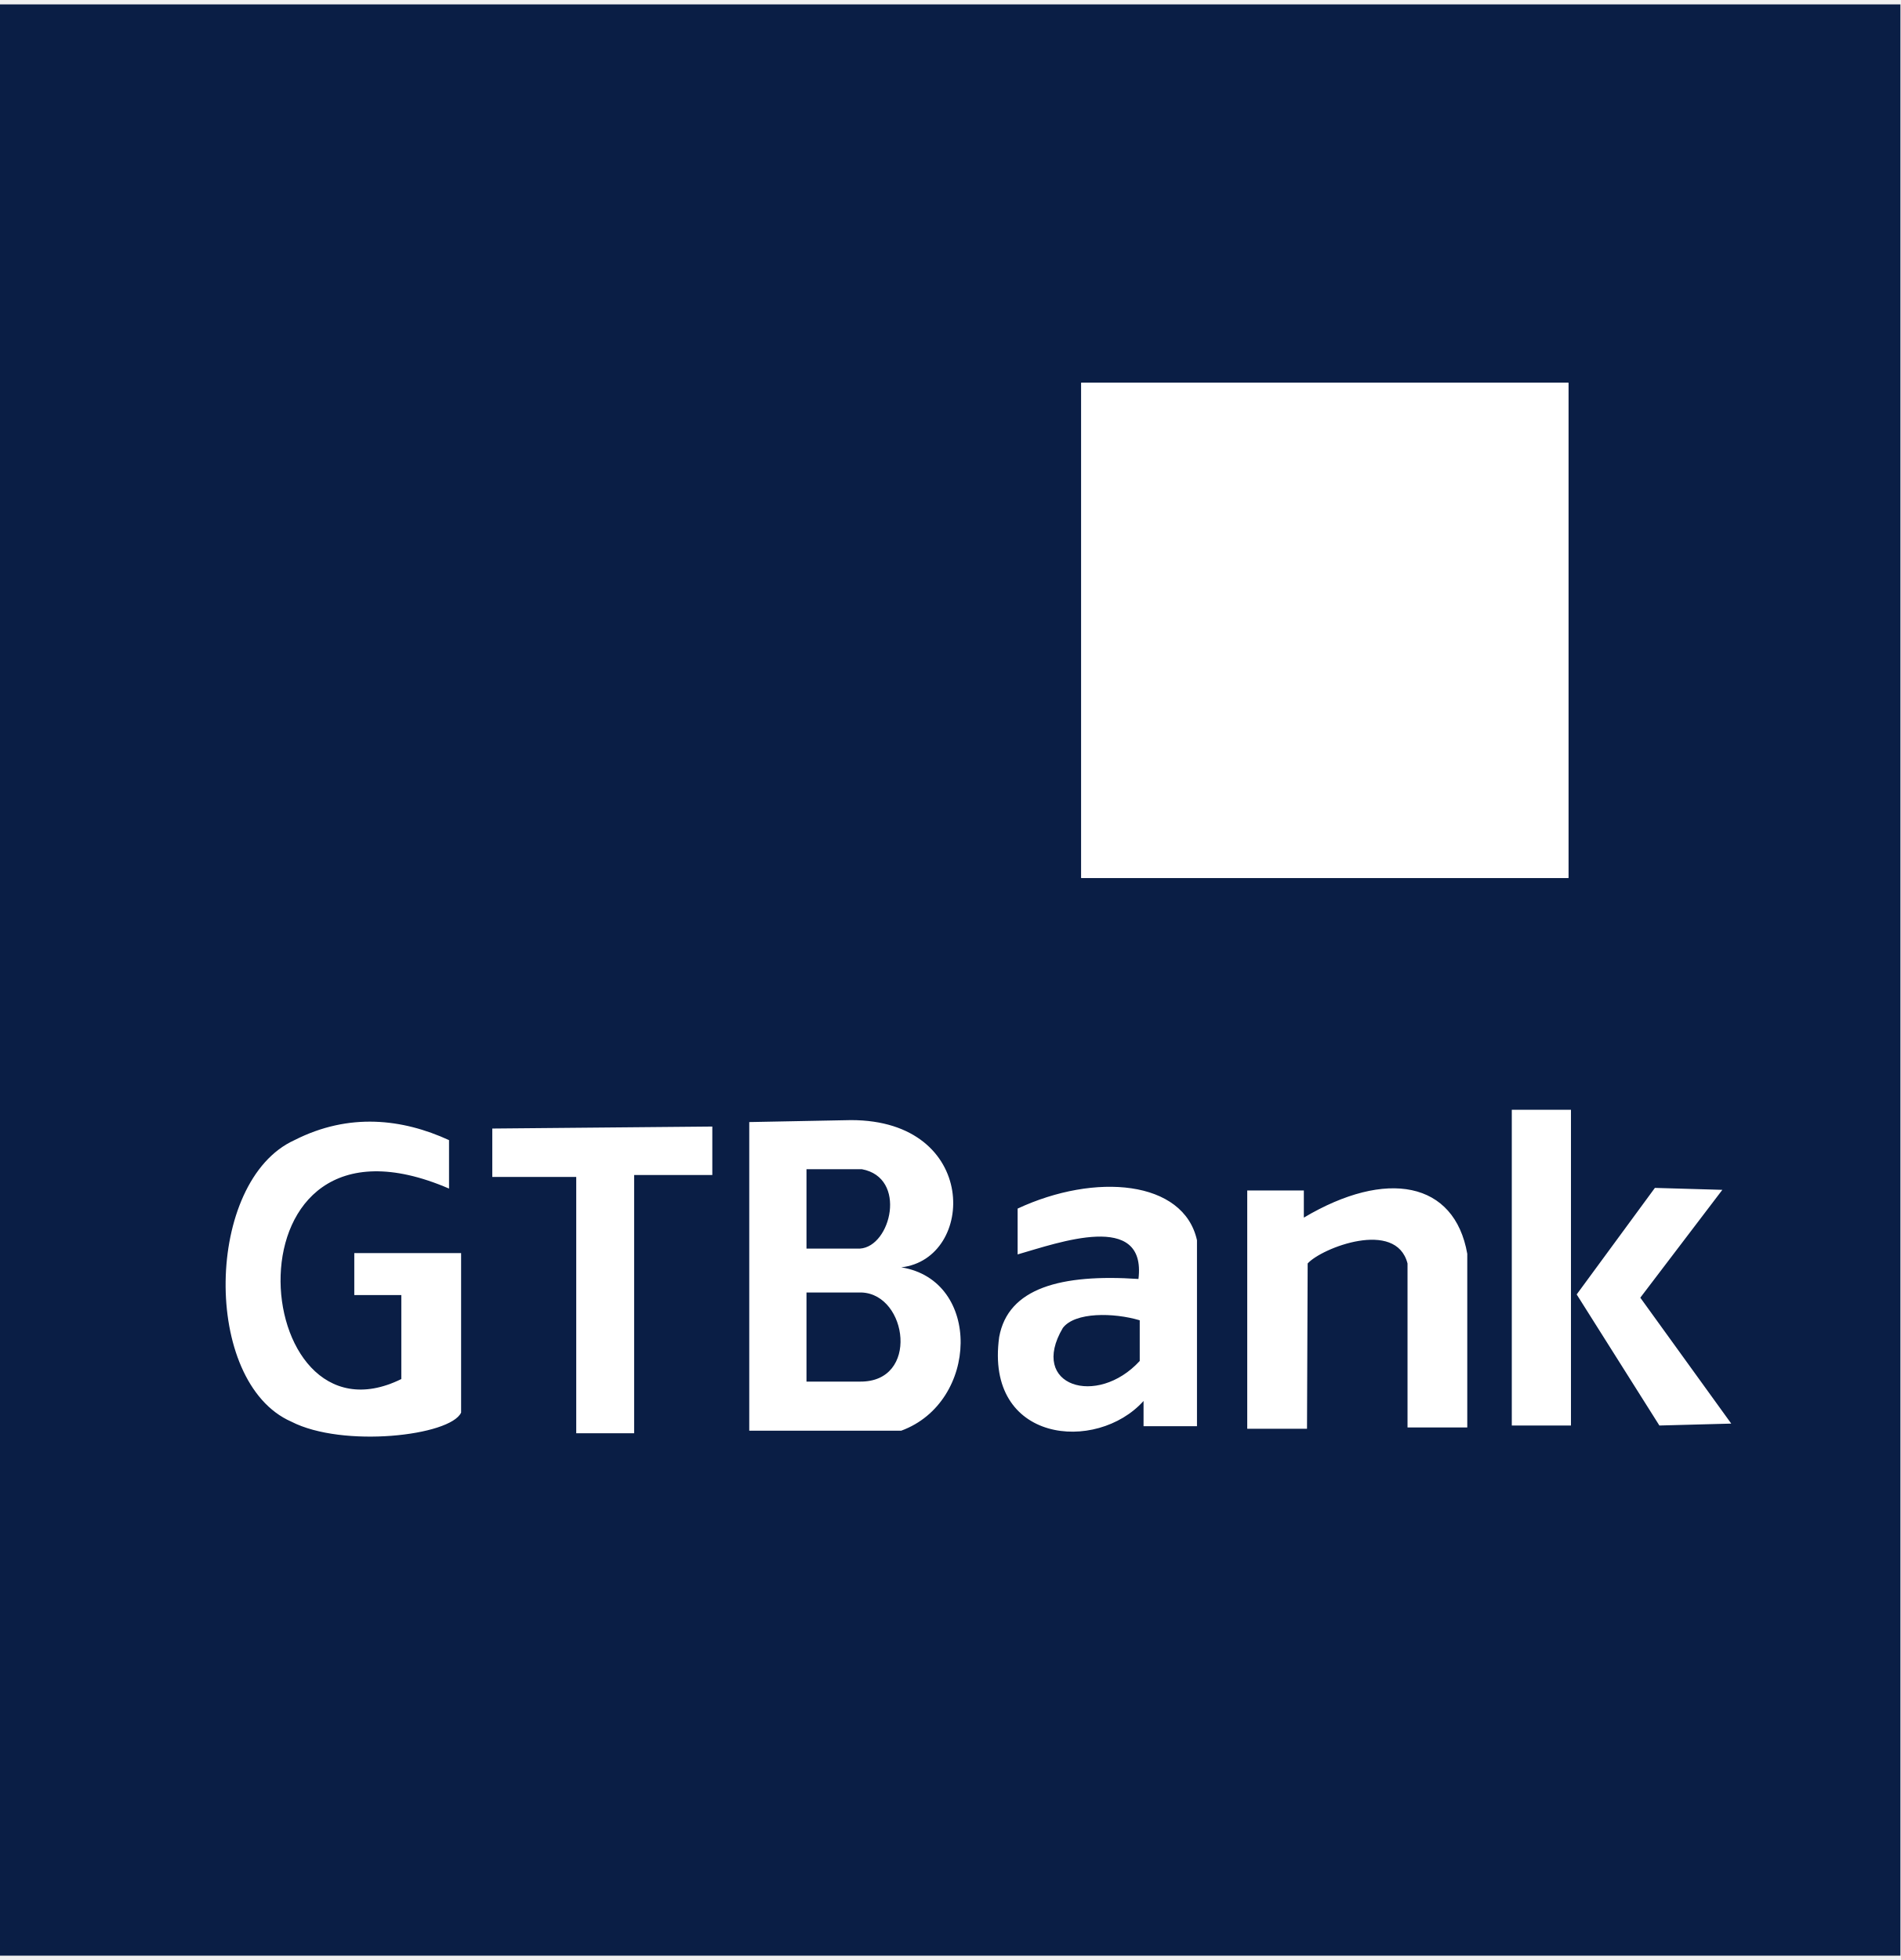
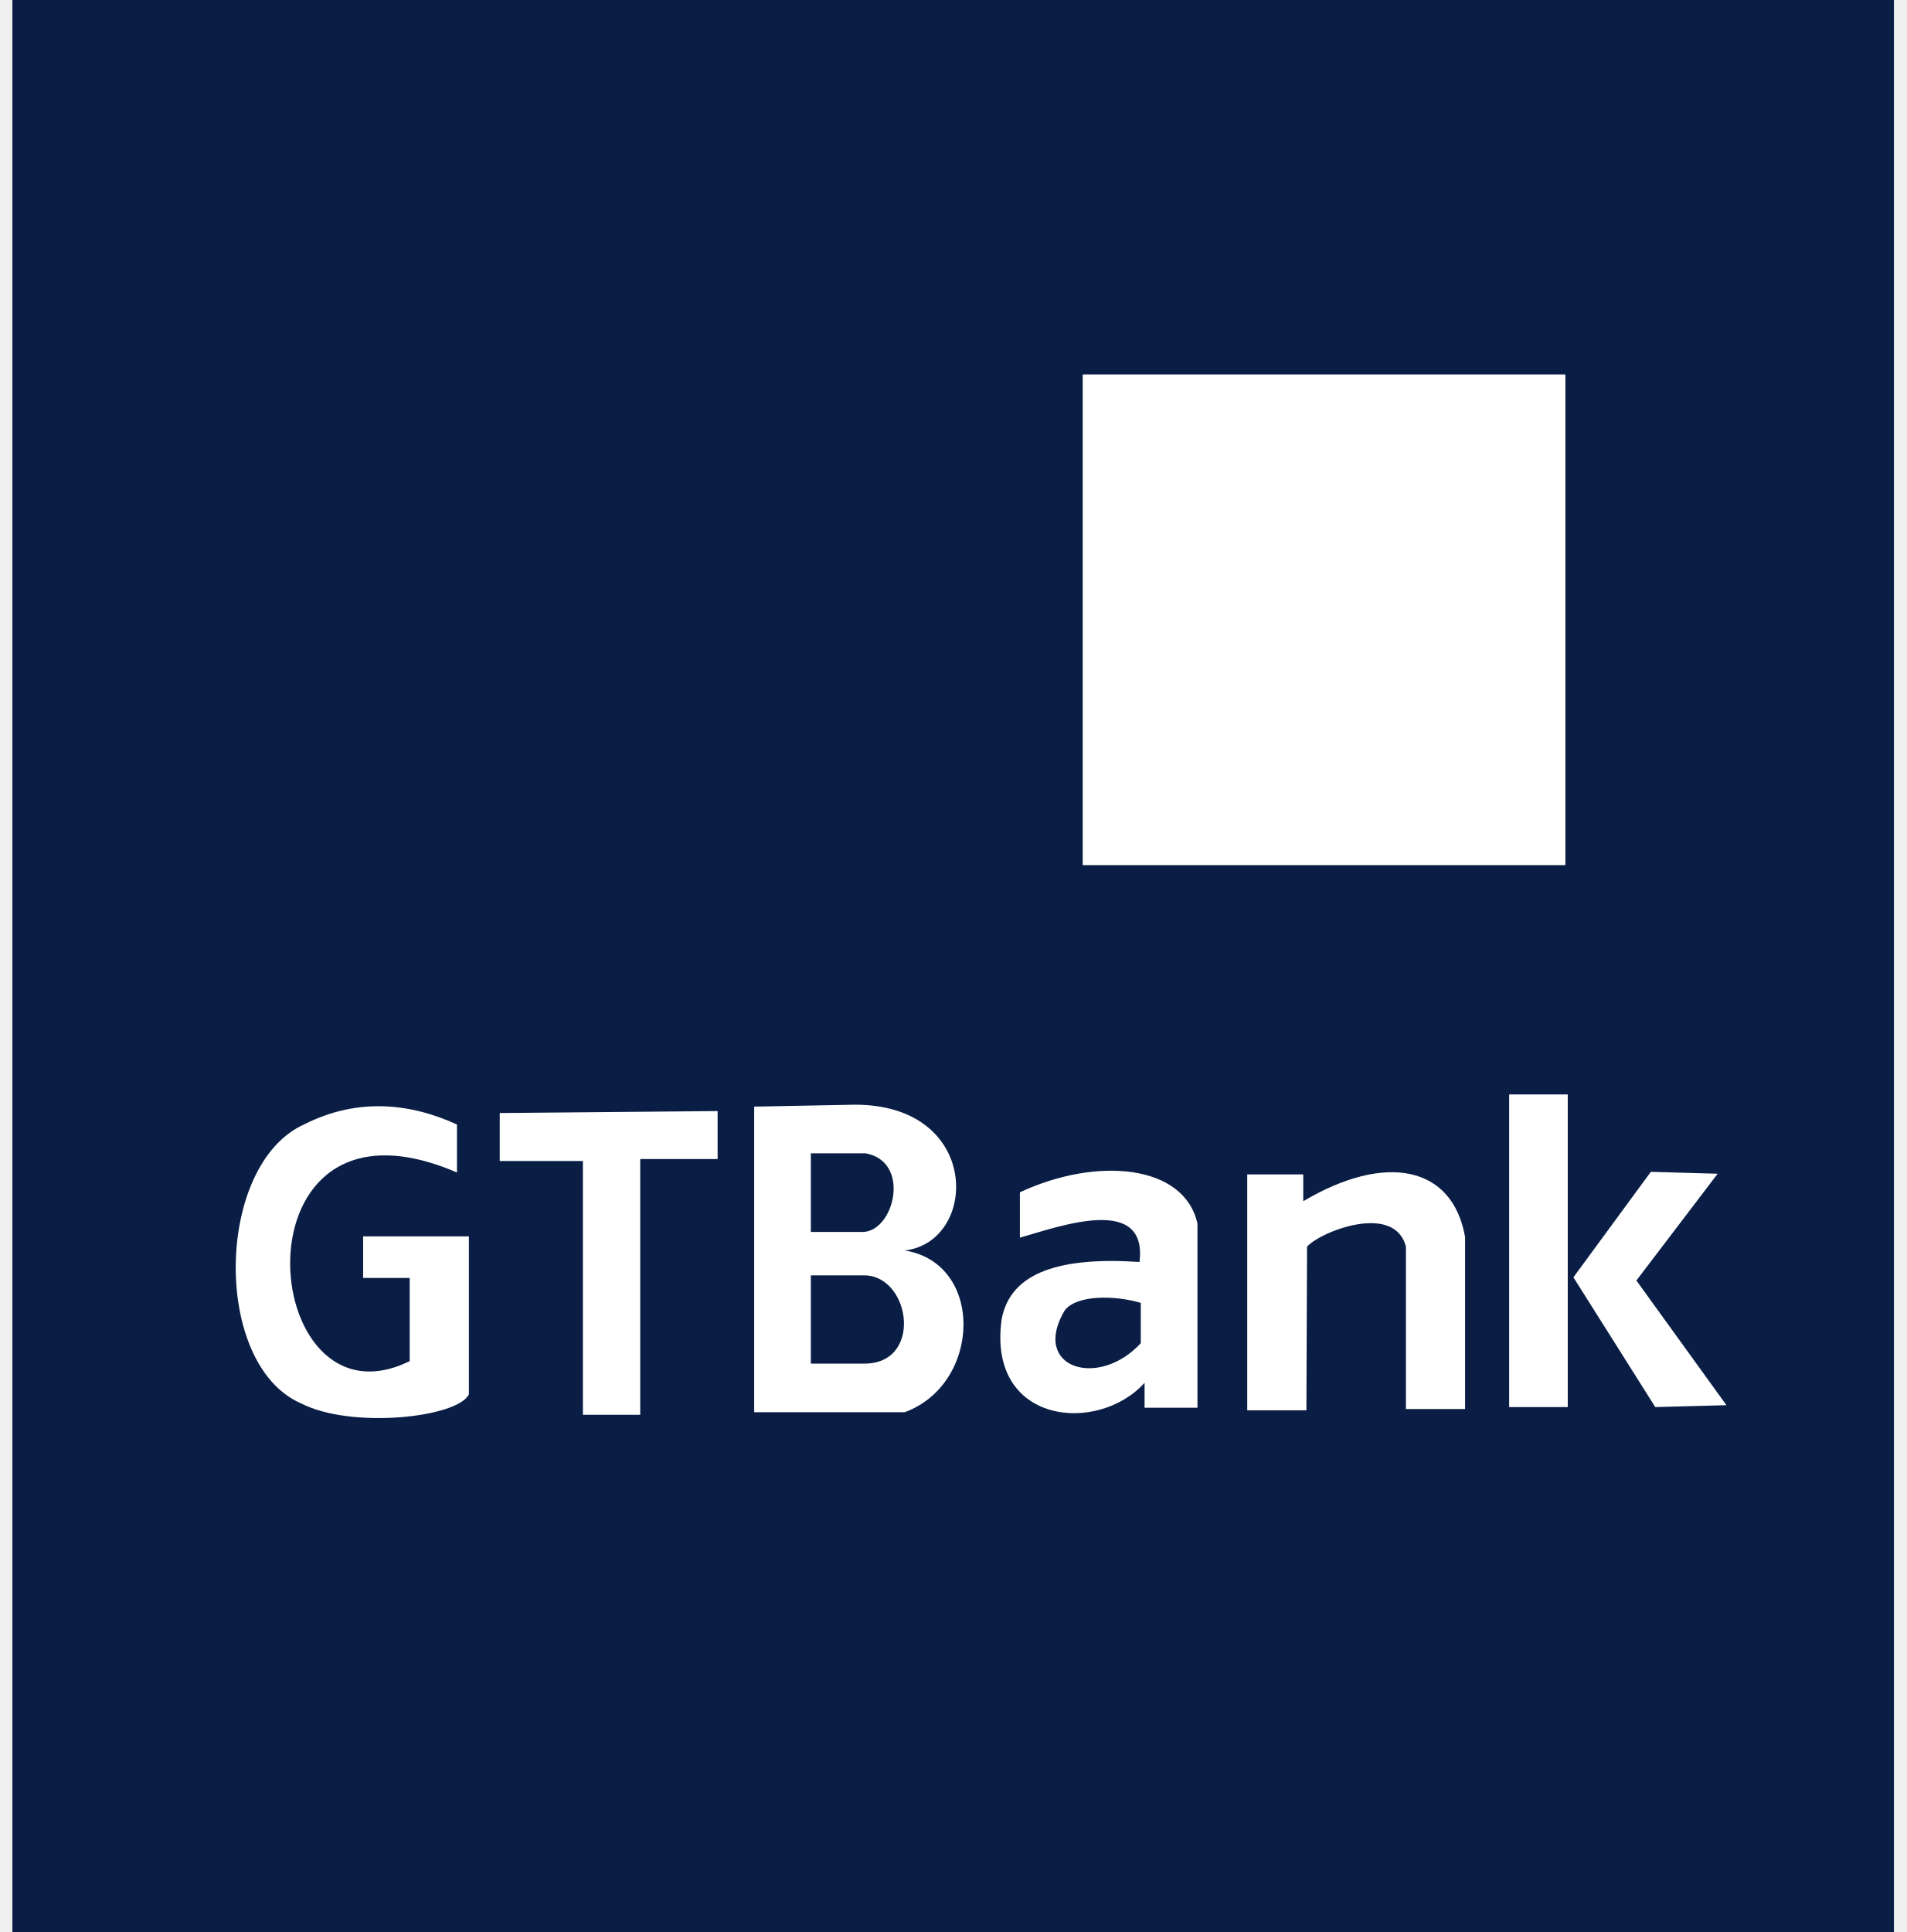
- <svg xmlns="http://www.w3.org/2000/svg" width="96" height="99" viewBox="0 0 96 99" fill="none">
-   <g clip-path="url(#clip0_5809_33130)">
-     <path fill-rule="evenodd" clip-rule="evenodd" d="M0 0.221H96V98.781H0V0.221Z" fill="#0A1E45" />
-     <path fill-rule="evenodd" clip-rule="evenodd" d="M54.62 19.332H79.229V44.347H54.62V19.332ZM24.868 57.001V59.448H29.109V72.395H32.034V59.349H35.983V56.902L24.868 57.003V57.001ZM22.683 60.035V57.588C20.337 56.512 17.639 56.186 14.876 57.588C10.346 59.643 10.184 69.819 14.716 71.808C17.319 73.146 22.746 72.526 23.293 71.351V63.295H17.897V65.415H20.273V69.656C12.466 73.505 11.02 55.011 22.683 60.035ZM40.74 65.285H43.534C45.847 65.384 46.459 69.819 43.438 69.785H40.74V65.285ZM40.74 59.056H43.534C45.847 59.48 45.013 62.97 43.438 63.067H40.74V59.056ZM37.849 56.676V72.264H45.527C49.446 70.83 49.608 64.666 45.527 64.013C49.286 63.59 49.479 56.577 42.989 56.577L37.849 56.676ZM51.406 61.046V63.361C53.461 62.774 57.928 61.143 57.51 64.601C53.59 64.339 50.923 65.057 50.474 67.534C49.735 72.885 55.39 73.406 57.767 70.764V72.037H60.466V62.643C59.791 59.609 55.327 59.219 51.406 61.046ZM53.686 67.08C54.297 66.264 56.257 66.296 57.574 66.688V68.743C55.423 71.089 51.953 70.015 53.688 67.078L53.686 67.08ZM66.057 63.818C66.764 63.035 70.523 61.567 71.102 63.818V72.102H74.12V63.329C73.478 59.675 70.039 59.023 65.864 61.502V60.132H63.005V72.167H66.024L66.057 63.818ZM83.598 60.001L79.647 65.382L83.825 72.003L87.455 71.906L82.861 65.546L87.005 60.099L83.6 60.001H83.598ZM76.371 56.054H79.358V72.003H76.369V56.056L76.371 56.054Z" fill="white" />
-     <path fill-rule="evenodd" clip-rule="evenodd" d="M54.619 19.332H79.229V44.347H54.619V19.332Z" fill="white" />
+ <svg xmlns="http://www.w3.org/2000/svg" width="75" height="76" viewBox="0 0 75 76" fill="none">
+   <g clip-path="url(#clip0_7235_5960)">
+     <path fill-rule="evenodd" clip-rule="evenodd" d="M0.487 0H74.513V76H0.487V0Z" fill="#0A1E45" />
+     <path fill-rule="evenodd" clip-rule="evenodd" d="M42.604 14.736H61.581V34.026H42.604V14.736ZM19.662 43.783V45.67H22.933V55.654H25.188V45.594H28.233V43.707L19.662 43.784V43.783ZM17.978 46.123V44.235C16.169 43.406 14.088 43.155 11.958 44.235C8.464 45.82 8.339 53.667 11.834 55.201C13.841 56.233 18.026 55.754 18.448 54.848V48.636H14.287V50.272H16.119V53.542C10.099 56.509 8.984 42.249 17.978 46.123ZM31.901 50.171H34.056C35.84 50.247 36.311 53.667 33.982 53.641H31.901V50.171ZM31.901 45.368H34.056C35.84 45.695 35.196 48.386 33.982 48.461H31.901V45.368ZM29.672 43.532V55.553H35.593C38.615 54.446 38.74 49.694 35.593 49.19C38.491 48.864 38.64 43.456 33.636 43.456L29.672 43.532ZM40.126 46.902V48.687C41.711 48.234 45.155 46.977 44.832 49.643C41.81 49.442 39.754 49.995 39.407 51.905C38.838 56.031 43.198 56.433 45.031 54.396V55.377H47.112V48.134C46.592 45.794 43.149 45.493 40.126 46.902ZM41.884 51.555C42.355 50.925 43.867 50.95 44.882 51.252V52.837C43.223 54.647 40.548 53.818 41.885 51.554L41.884 51.555ZM51.423 49.04C51.969 48.436 54.867 47.304 55.313 49.04V55.427H57.641V48.662C57.145 45.845 54.494 45.342 51.274 47.254V46.197H49.07V55.478H51.398L51.423 49.04ZM64.949 46.097L61.903 50.246L65.124 55.351L67.923 55.276L64.381 50.372L67.577 46.172L64.951 46.097H64.949ZM59.376 43.053H61.68V55.351H59.375V43.054L59.376 43.053Z" fill="white" />
+     <path fill-rule="evenodd" clip-rule="evenodd" d="M42.605 14.736H61.581V34.026H42.605V14.736Z" fill="white" />
  </g>
  <defs>
-     <clipPath id="clip0_5809_33130">
-       <rect width="96" height="98.56" fill="white" transform="translate(0 0.220703)" />
+     <clipPath id="clip0_7235_5960">
+       <rect width="74.026" height="76" fill="white" transform="translate(0.487305)" />
    </clipPath>
  </defs>
</svg>
